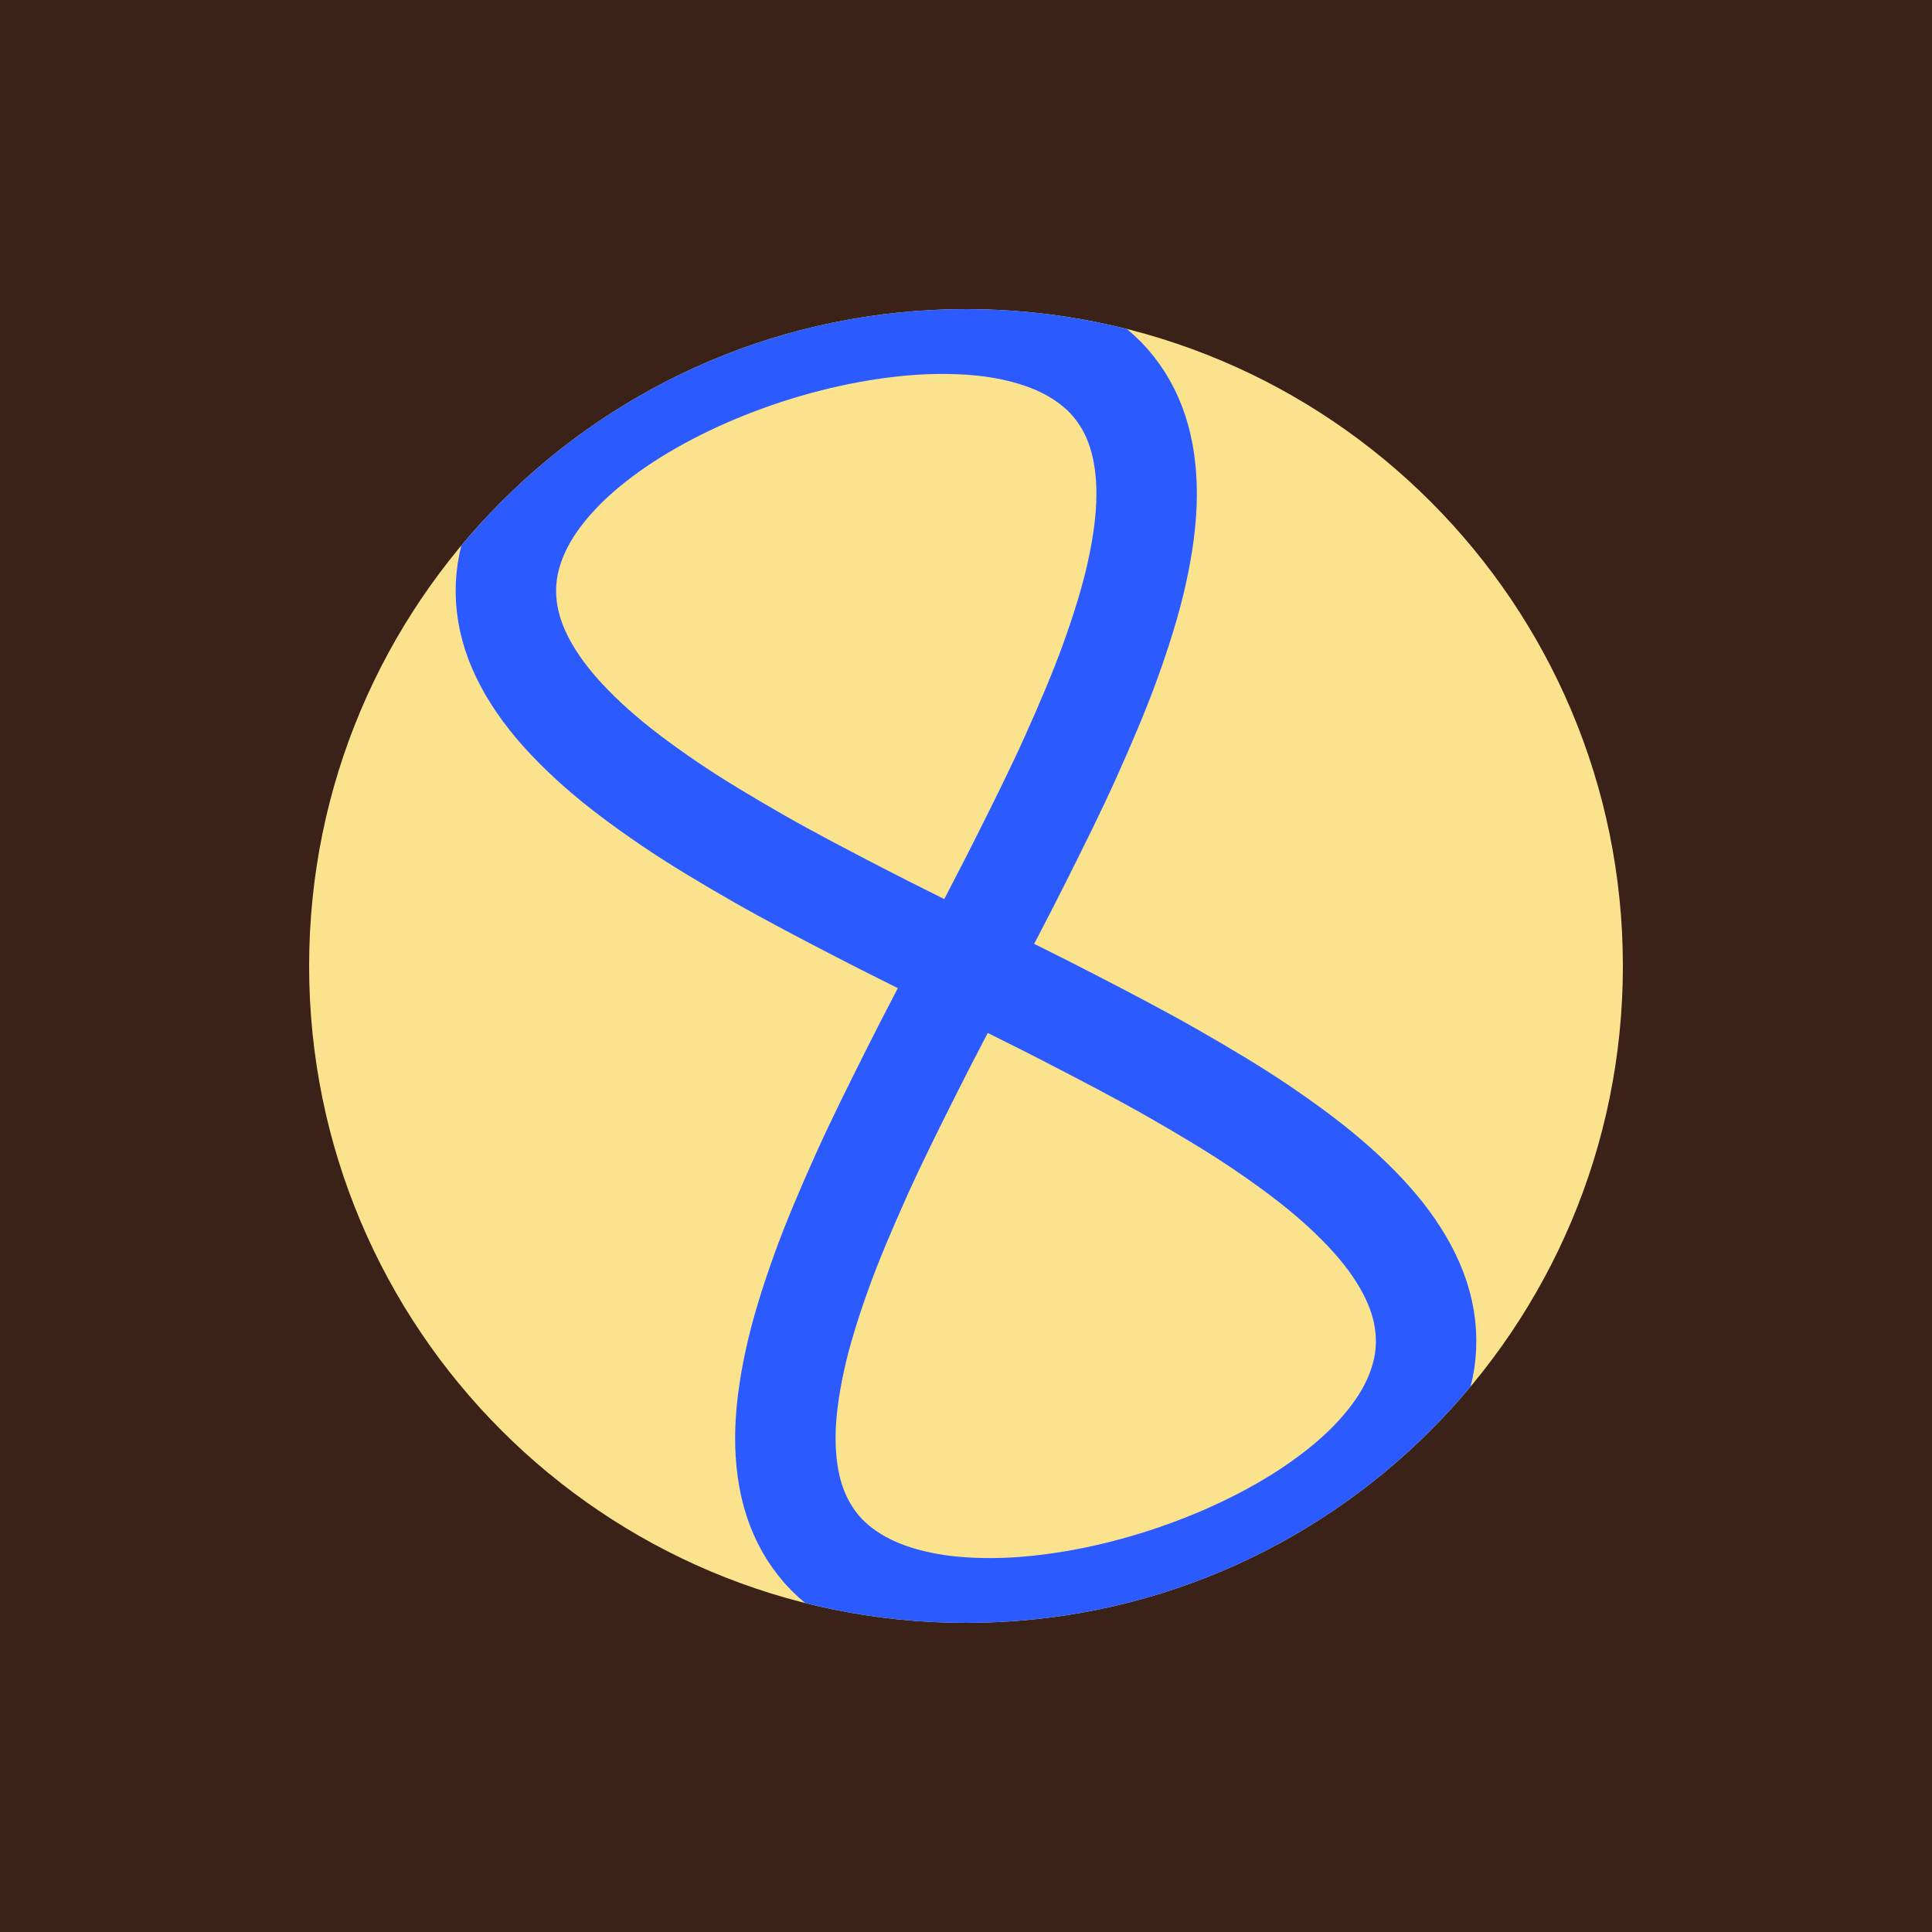
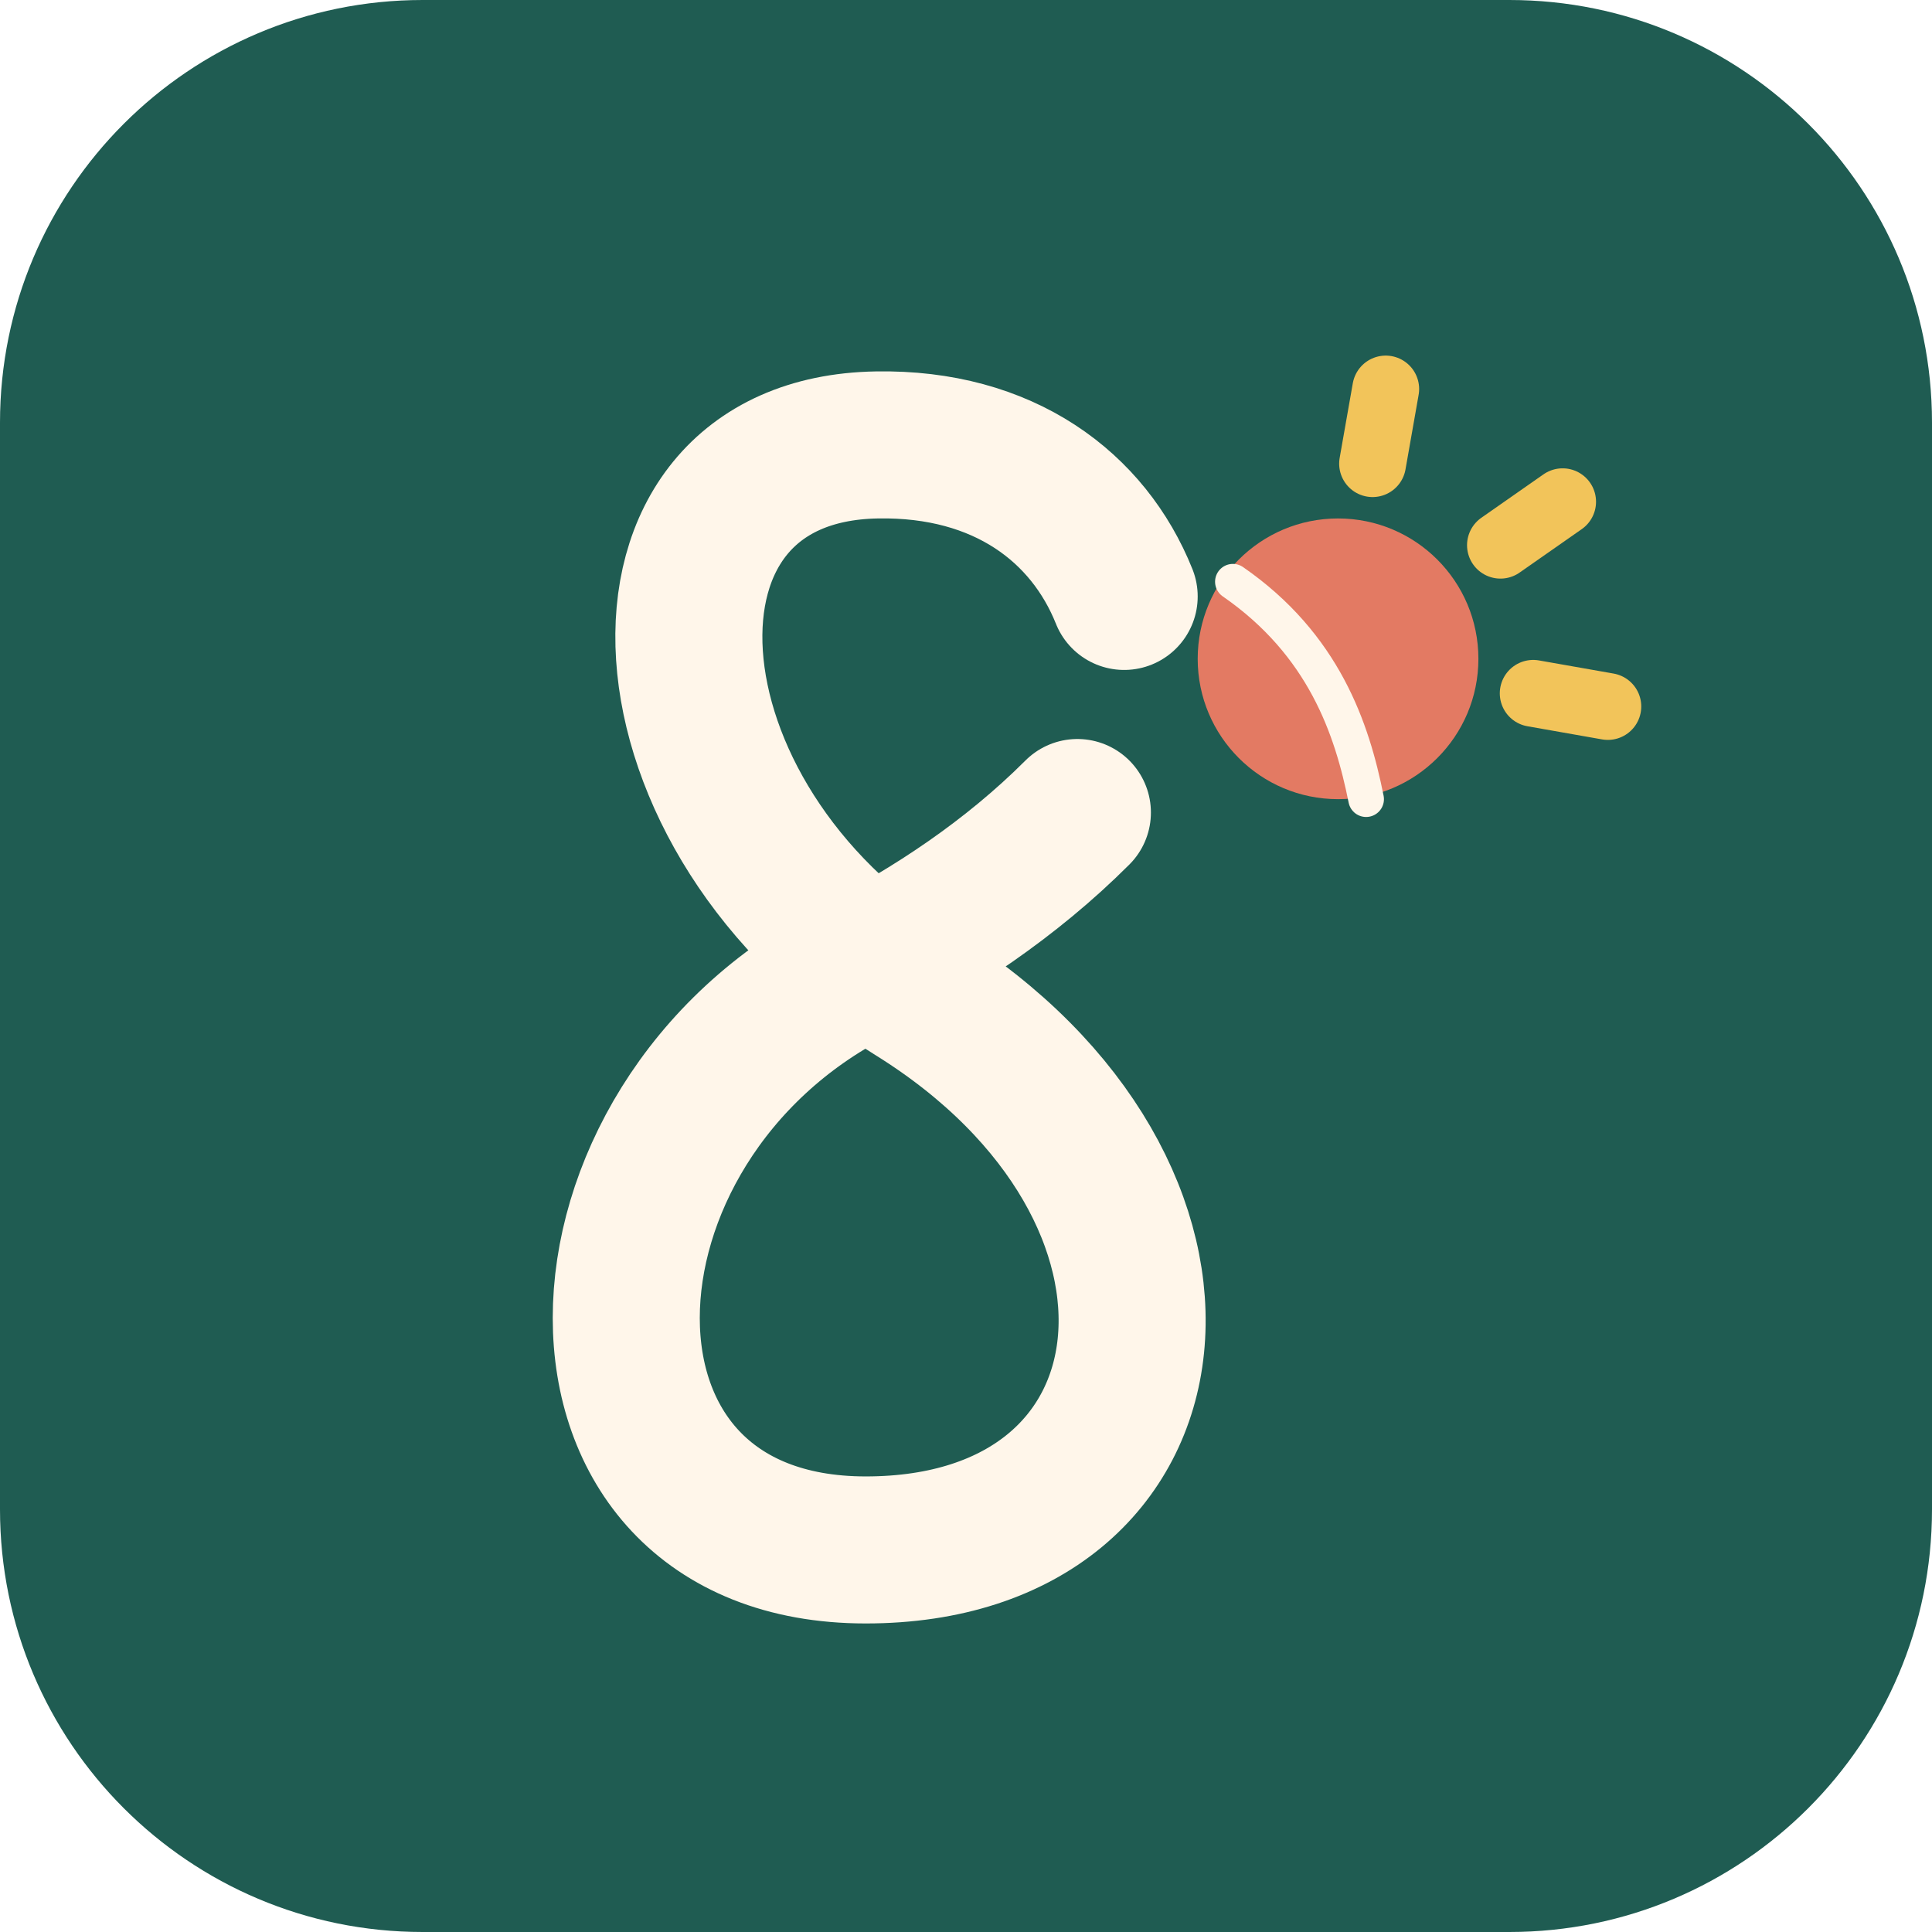
- <svg xmlns="http://www.w3.org/2000/svg" viewBox="0 0 512 512" width="512" height="512">
-   <defs>
-     <clipPath id="s8-icone">
-       <circle cx="256" cy="256" r="174.08" />
-     </clipPath>
-   </defs>
-   <rect width="512" height="512" fill="#3A2218" />
-   <circle cx="256" cy="256" r="174.08" fill="#FBE38E" />
-   <path d="M256 256C260.85 246.62 265.92 237.1 270.54 227.86C275.17 218.62 279.78 209.39 283.75 200.56C287.71 191.73 291.43 183.05 294.36 174.89C297.29 166.73 299.75 158.86 301.33 151.58C302.92 144.31 303.84 137.45 303.87 131.25C303.9 125.05 303.12 119.37 301.5 114.38C299.88 109.38 297.38 105 294.14 101.3C290.89 97.6 286.75 94.56 282.03 92.2C277.32 89.83 271.76 88.14 265.83 87.08C259.9 86.02 253.25 85.65 246.47 85.83C239.69 86.01 232.36 86.86 225.16 88.18C217.96 89.5 210.42 91.43 203.28 93.75C196.14 96.07 188.91 98.94 182.31 102.1C175.71 105.26 169.28 108.89 163.69 112.73C158.1 116.56 152.93 120.78 148.76 125.12C144.59 129.46 141.08 134.09 138.66 138.78C136.23 143.47 134.67 148.36 134.22 153.26C133.76 158.16 134.32 163.18 135.94 168.17C137.56 173.16 140.28 178.21 143.95 183.21C147.62 188.21 152.39 193.22 157.95 198.17C163.51 203.12 170.12 208.05 177.29 212.93C184.46 217.81 192.57 222.65 200.97 227.46C209.37 232.26 218.52 237.03 227.69 241.78C236.87 246.54 246.56 251.26 256 256C265.44 260.74 275.13 265.46 284.31 270.22C293.48 274.97 302.63 279.74 311.03 284.54C319.43 289.35 327.54 294.19 334.71 299.07C341.88 303.95 348.49 308.88 354.05 313.83C359.61 318.78 364.38 323.79 368.05 328.79C371.72 333.79 374.44 338.84 376.06 343.83C377.68 348.82 378.24 353.84 377.78 358.74C377.33 363.64 375.77 368.53 373.34 373.22C370.92 377.91 367.41 382.54 363.24 386.88C359.07 391.22 353.9 395.44 348.31 399.27C342.72 403.11 336.29 406.74 329.69 409.9C323.09 413.06 315.86 415.93 308.72 418.25C301.58 420.57 294.04 422.5 286.84 423.82C279.64 425.14 272.31 425.99 265.53 426.17C258.75 426.35 252.1 425.98 246.17 424.92C240.24 423.86 234.68 422.17 229.97 419.8C225.25 417.44 221.11 414.4 217.86 410.7C214.62 407 212.12 402.62 210.5 397.62C208.88 392.63 208.1 386.95 208.13 380.75C208.16 374.55 209.08 367.69 210.67 360.42C212.25 353.14 214.71 345.27 217.64 337.11C220.57 328.95 224.29 320.27 228.25 311.44C232.22 302.61 236.83 293.38 241.46 284.14C246.08 274.9 251.15 265.38 256 256Z" fill="none" stroke="#2B5BFF" stroke-width="26.62" stroke-linejoin="round" clip-path="url(#s8-icone)" />
+ <svg xmlns="http://www.w3.org/2000/svg" viewBox="0 0 64 64" width="512" height="512">
+   <rect width="64" height="64" rx="14" fill="#1F5C52" />
+   <g transform="translate(32 32) scale(0.82) translate(-32 -32)">
+     <g transform="translate(32 33) scale(0.9) translate(-35.5 -32.5)">
+       <g fill="none" stroke="#F2C45A" stroke-width="3" stroke-linecap="round">
+         <path d="M53.75 8.84L54.34 5.49 M59.49 12.50L62.28 10.55 M60.96 19.15L64.31 19.74" />
+       </g>
+       <path d="M40.5 24.5C37.5 27.5 34 29.8 30.5 31.6C17 38.5 16.5 57.6 31 57.6C45.5 57.6 47.5 41.5 33.2 32.6C20.5 24.8 19.5 8.2 31.5 8C37.2 7.9 41 10.8 42.6 14.8" fill="none" stroke="#FFF6EA" stroke-width="6.6" stroke-linecap="round" stroke-linejoin="round" />
+       <circle cx="52.2" cy="17.6" r="6.3" fill="#E37A63" />
+       <path d="M47.48 14.14C51.57 16.97 52.83 20.75 53.46 23.90" fill="none" stroke="#FFF6EA" stroke-width="1.6" stroke-linecap="round" />
+     </g>
+   </g>
</svg>
